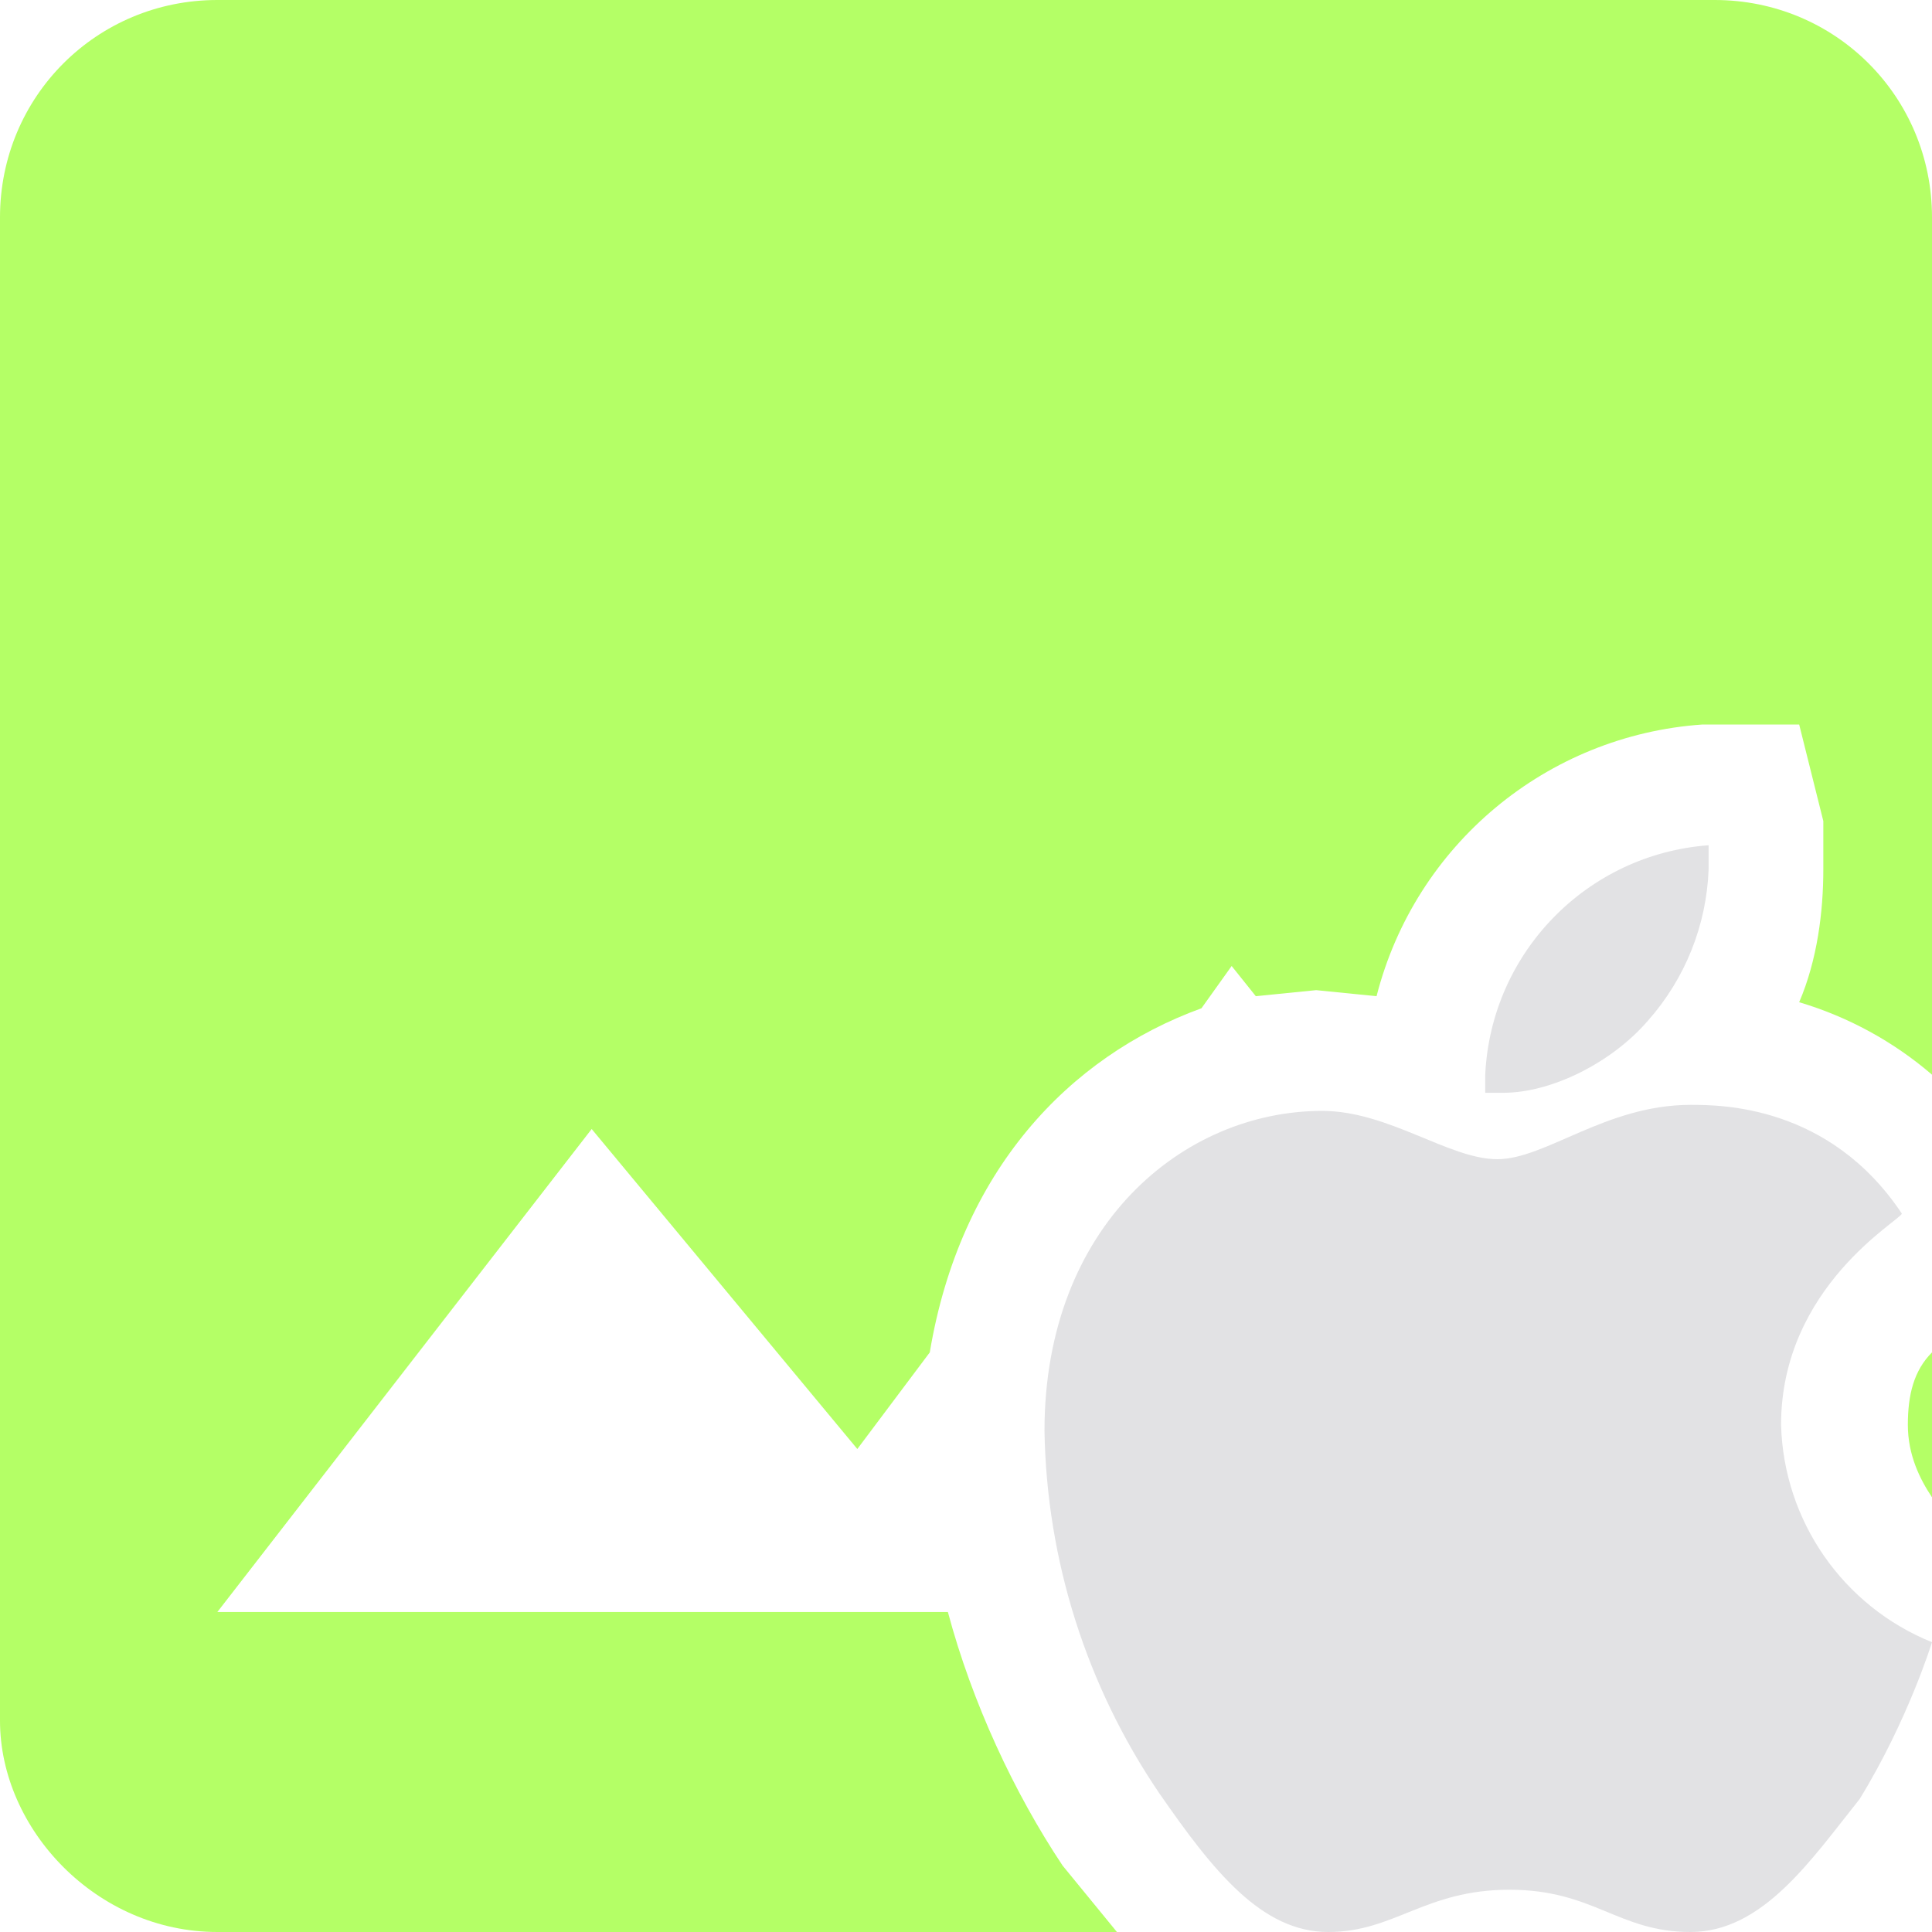
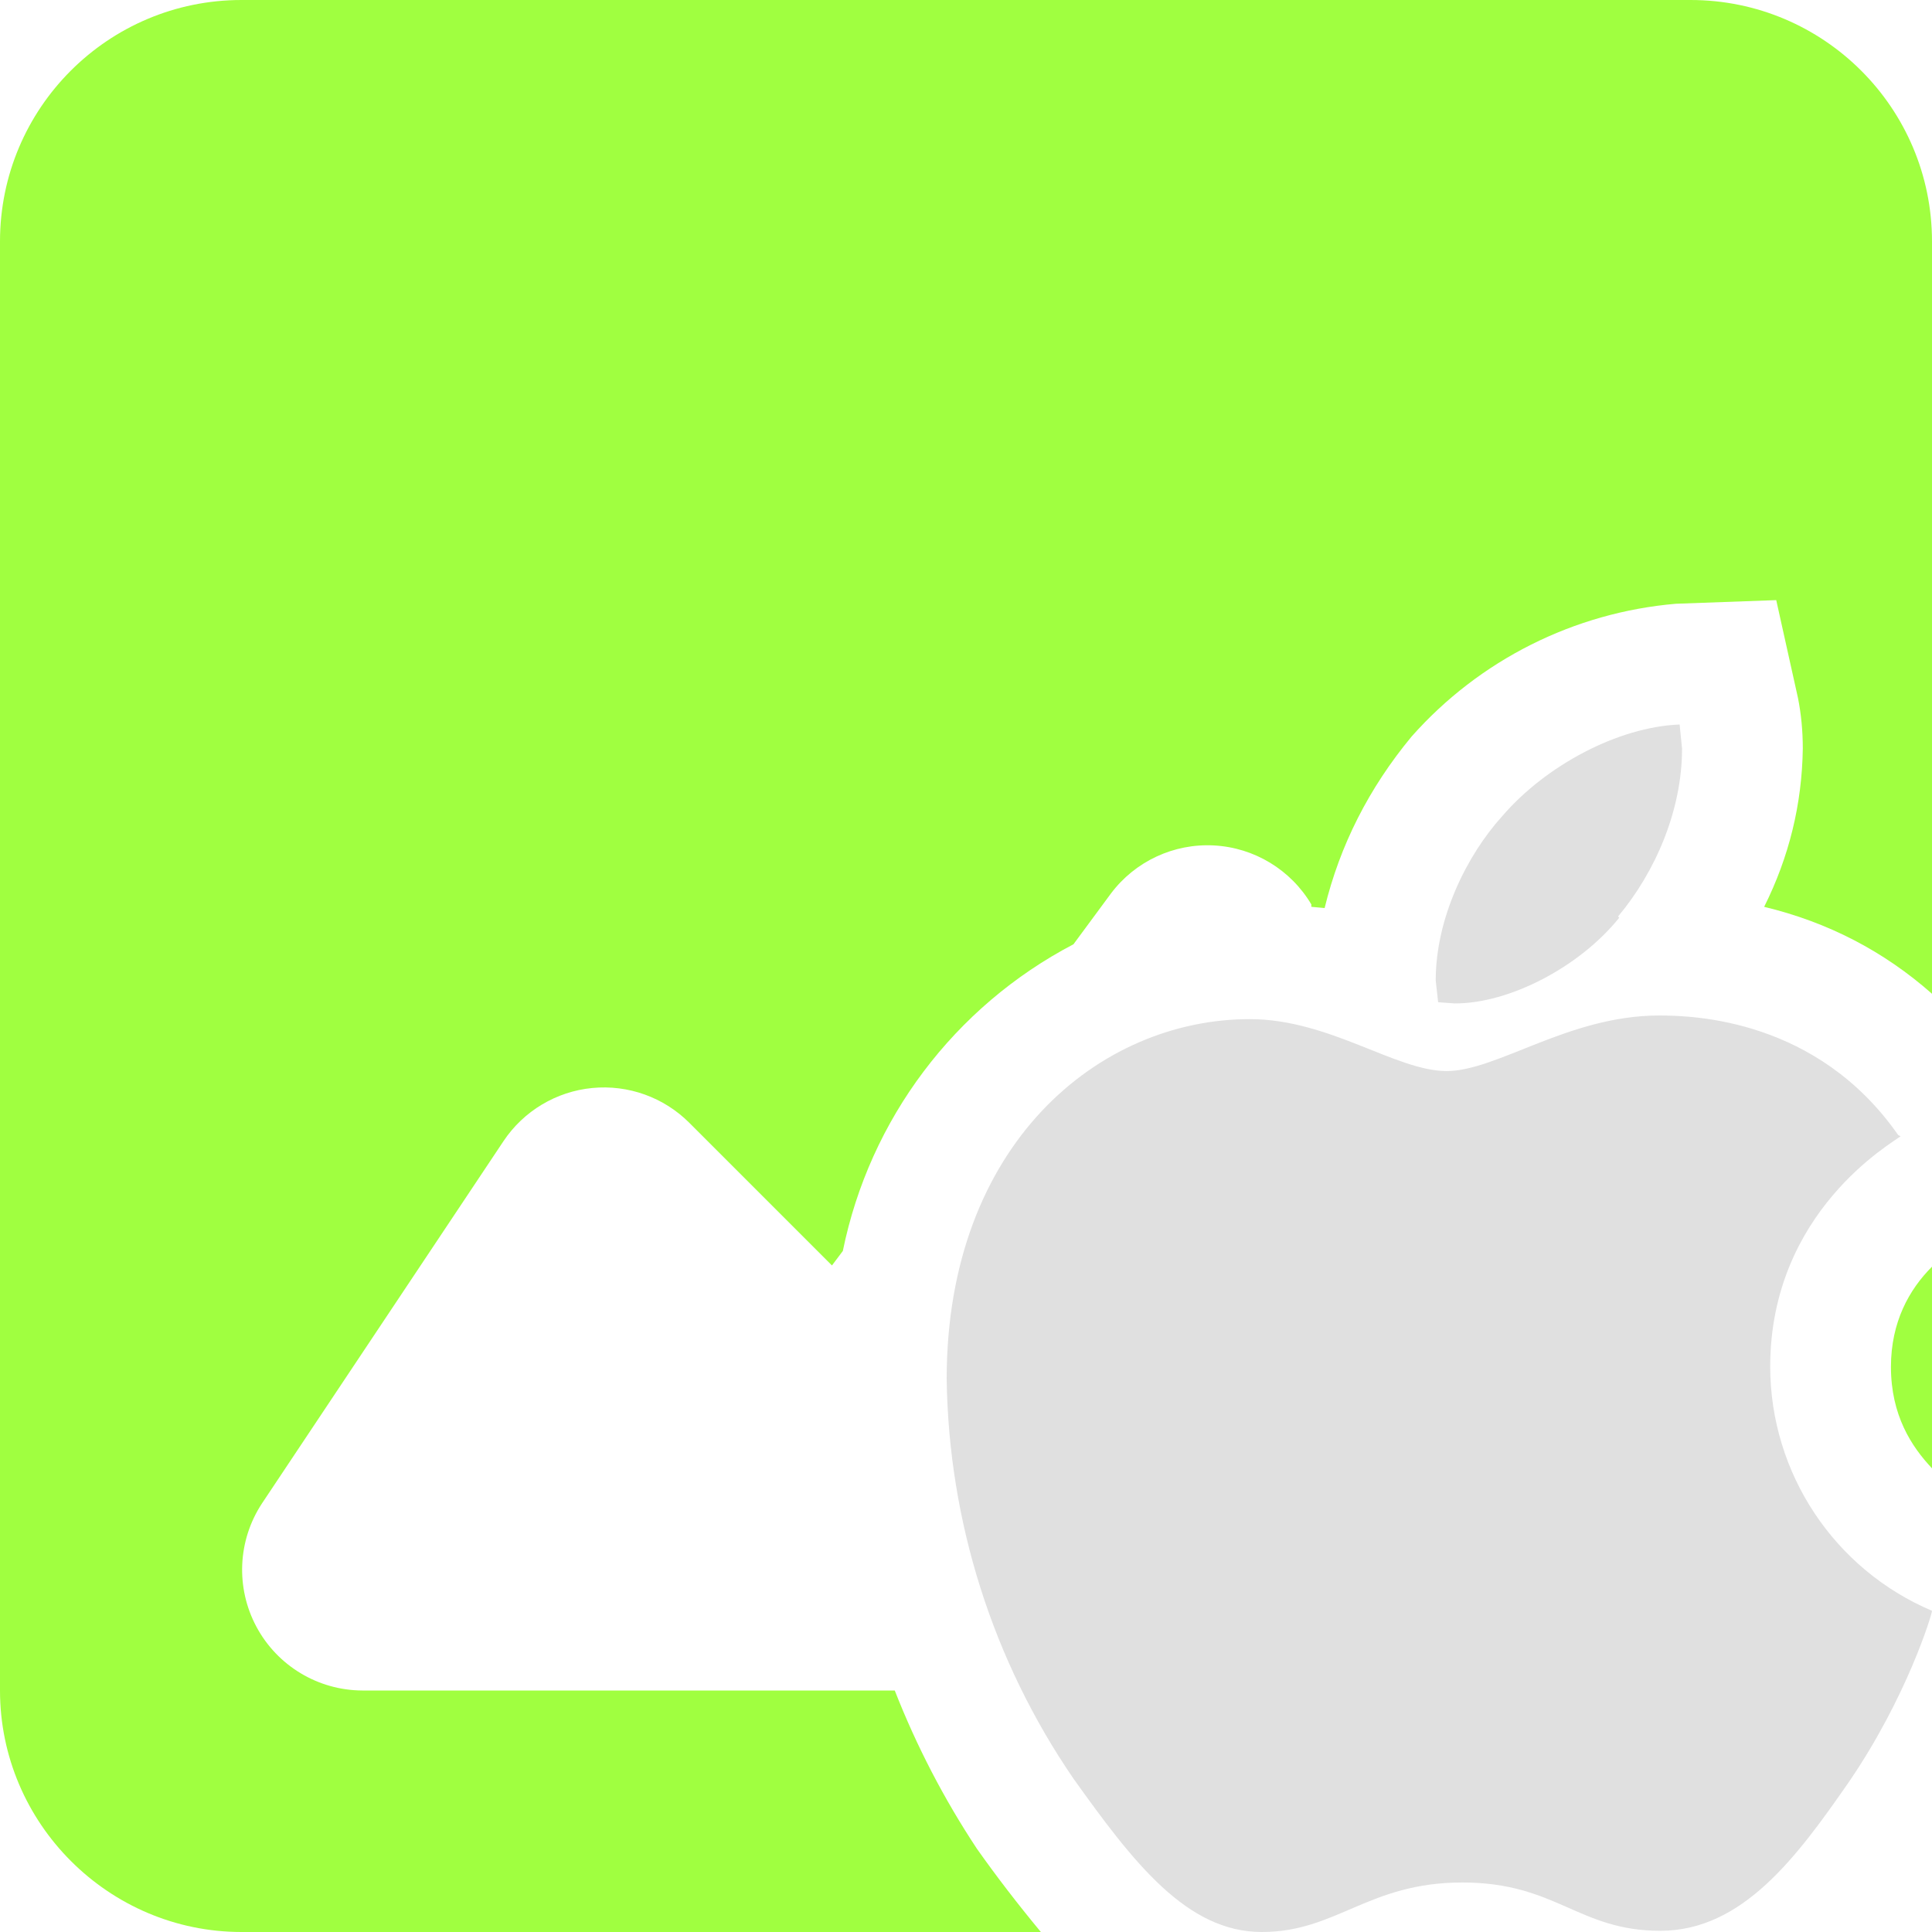
- <svg xmlns="http://www.w3.org/2000/svg" viewBox="0 0 32 32">
-   <path d="M31.5 20.1c0 .1-2 1.2-2 3.5a4 4 0 0 0 2.5 3.6s-.4 1.3-1.2 2.6c-.8 1-1.6 2.2-2.8 2.2s-1.6-.7-3-.7-1.9.7-3 .7-1.9-1-2.8-2.3a11 11 0 0 1-1.9-6c0-3.4 2.3-5.3 4.6-5.3 1.1 0 2.1.8 2.9.8s1.8-.9 3.2-.9c.5 0 2.3 0 3.5 1.8ZM27.3 16.9a4 4 0 0 0 1-2.5V14a4 4 0 0 0-3.7 3.8v.3h.3c.8 0 1.8-.5 2.4-1.2Z" fill="#e2e2e4" />
-   <path d="M32 22.4c-.3.3-.4.7-.4 1.2s.2.9.4 1.2v-2.4ZM17.6 30.9c-.8-1.2-1.5-2.7-1.9-4.2H3.6l6.2-8 4.4 5.3 1.2-1.6c.5-3 2.3-4.9 4.5-5.7l.5-.7.4.5 1-.1 1 .1a6 6 0 0 1 5.4-4.5h1.6l.4 1.6v.8c0 .7-.1 1.5-.4 2.2a6 6 0 0 1 2.2 1.2V3.6c0-2-1.6-3.6-3.6-3.6H3.6C1.6 0 0 1.6 0 3.6v24.9C0 30.3 1.6 32 3.6 32h14.9l-.9-1.1Z" fill="#b4ff66" />
+ <svg xmlns="http://www.w3.org/2000/svg" viewBox="0 0 16 16">
+   <path fill="#a0ff40" d="M14 0H2a2 2 0 0 0-2 2v12c0 1.1.9 2 2 2h6.62q-.29-.35-.53-.69A7 7 0 0 1 7.41 14H3a1 1 0 0 1-.83-1.55l2-3a1 1 0 0 1 1.54-.15l1.18 1.18.09-.12a3.7 3.7 0 0 1 1.91-2.54l.31-.42a1 1 0 0 1 1.66.09v.02l.11.01q.19-.78.72-1.42A3.3 3.3 0 0 1 13.88 5l.83-.03.18.81q.04.2.04.42-.01.69-.32 1.31.79.19 1.39.72V2a2 2 0 0 0-2-2m2 12.15v-1.66c-.19.19-.34.46-.34.83 0 .4.17.66.34.84Z" />
+   <path fill="#e0e0e0" d="M15.74 9.41c-.06.05-1.08.62-1.08 1.91A2.2 2.2 0 0 0 16 13.34c0 .03-.21.72-.69 1.42-.43.62-.88 1.23-1.56 1.23s-.86-.4-1.64-.4-1.04.41-1.66.41-1.06-.57-1.56-1.27a6 6 0 0 1-1.05-3.31c0-1.94 1.26-2.98 2.51-2.98.66 0 1.21.43 1.63.43s1.01-.46 1.76-.46c.29 0 1.31.03 1.98.99ZM13.4 7.59c.31-.37.53-.88.53-1.39l-.02-.2c-.51.02-1.11.34-1.47.76-.29.32-.55.84-.55 1.36l.02.18.14.01c.45 0 1.03-.3 1.36-.71Z" />
</svg>
